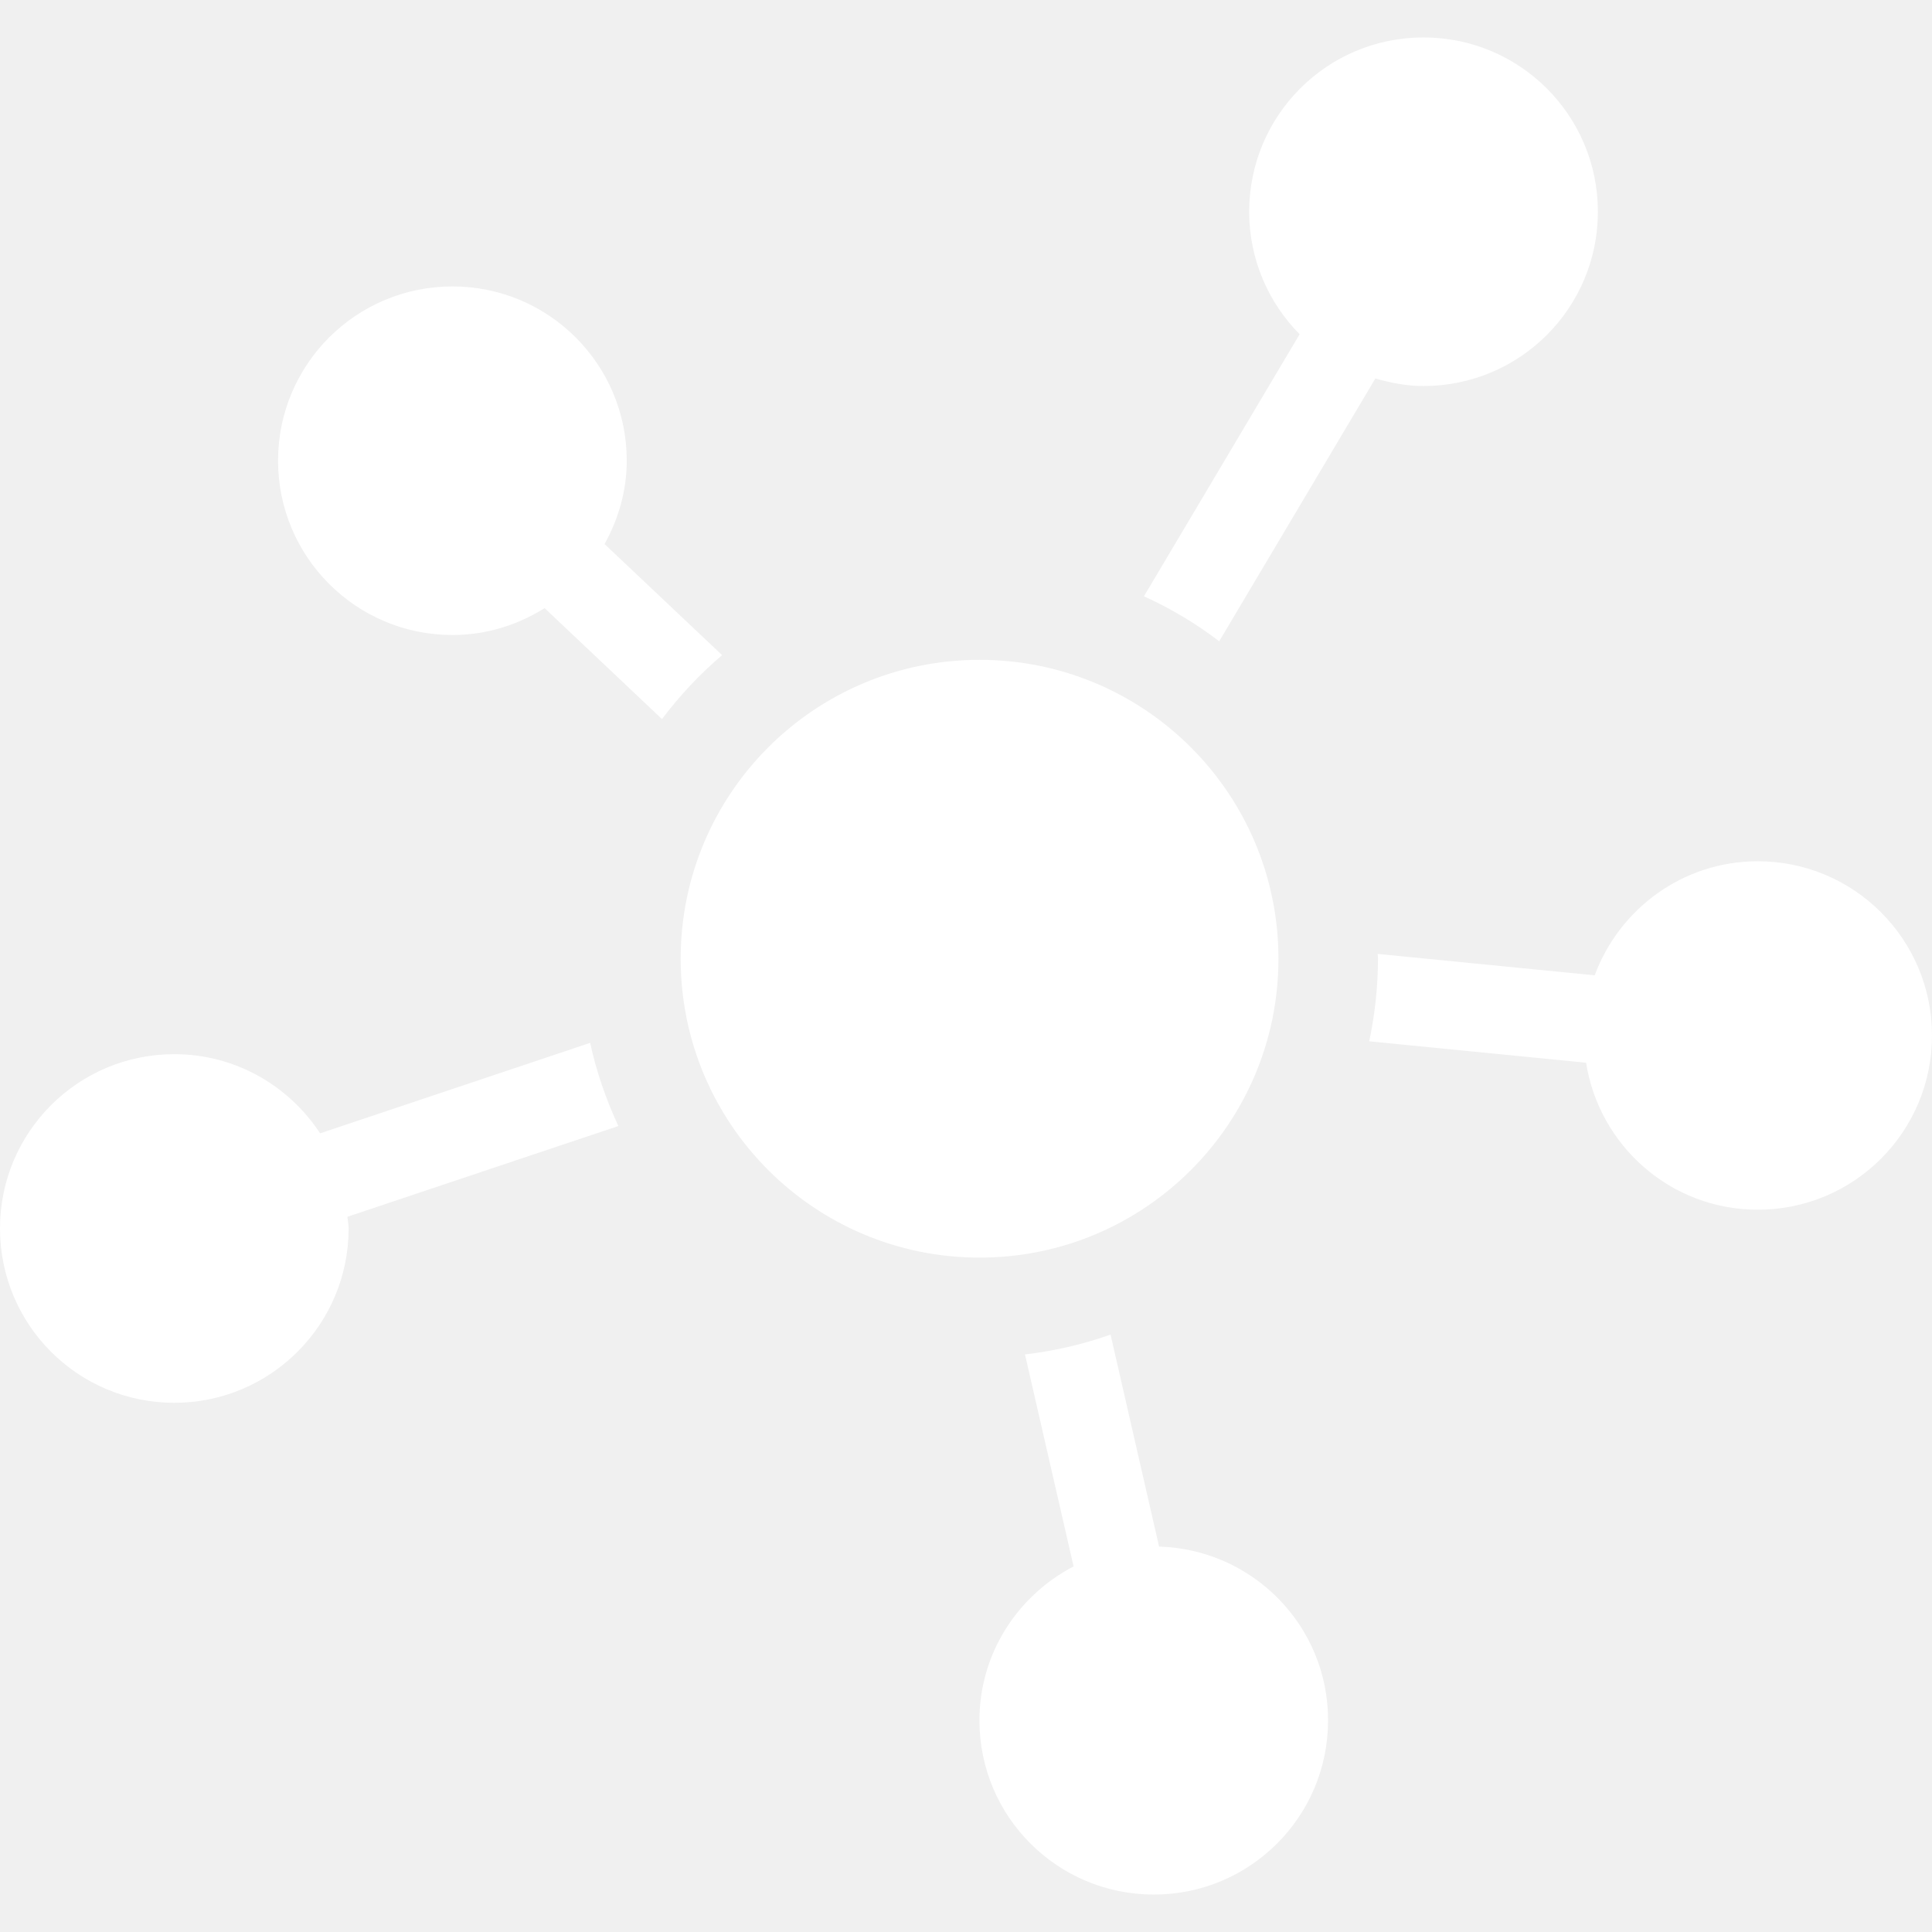
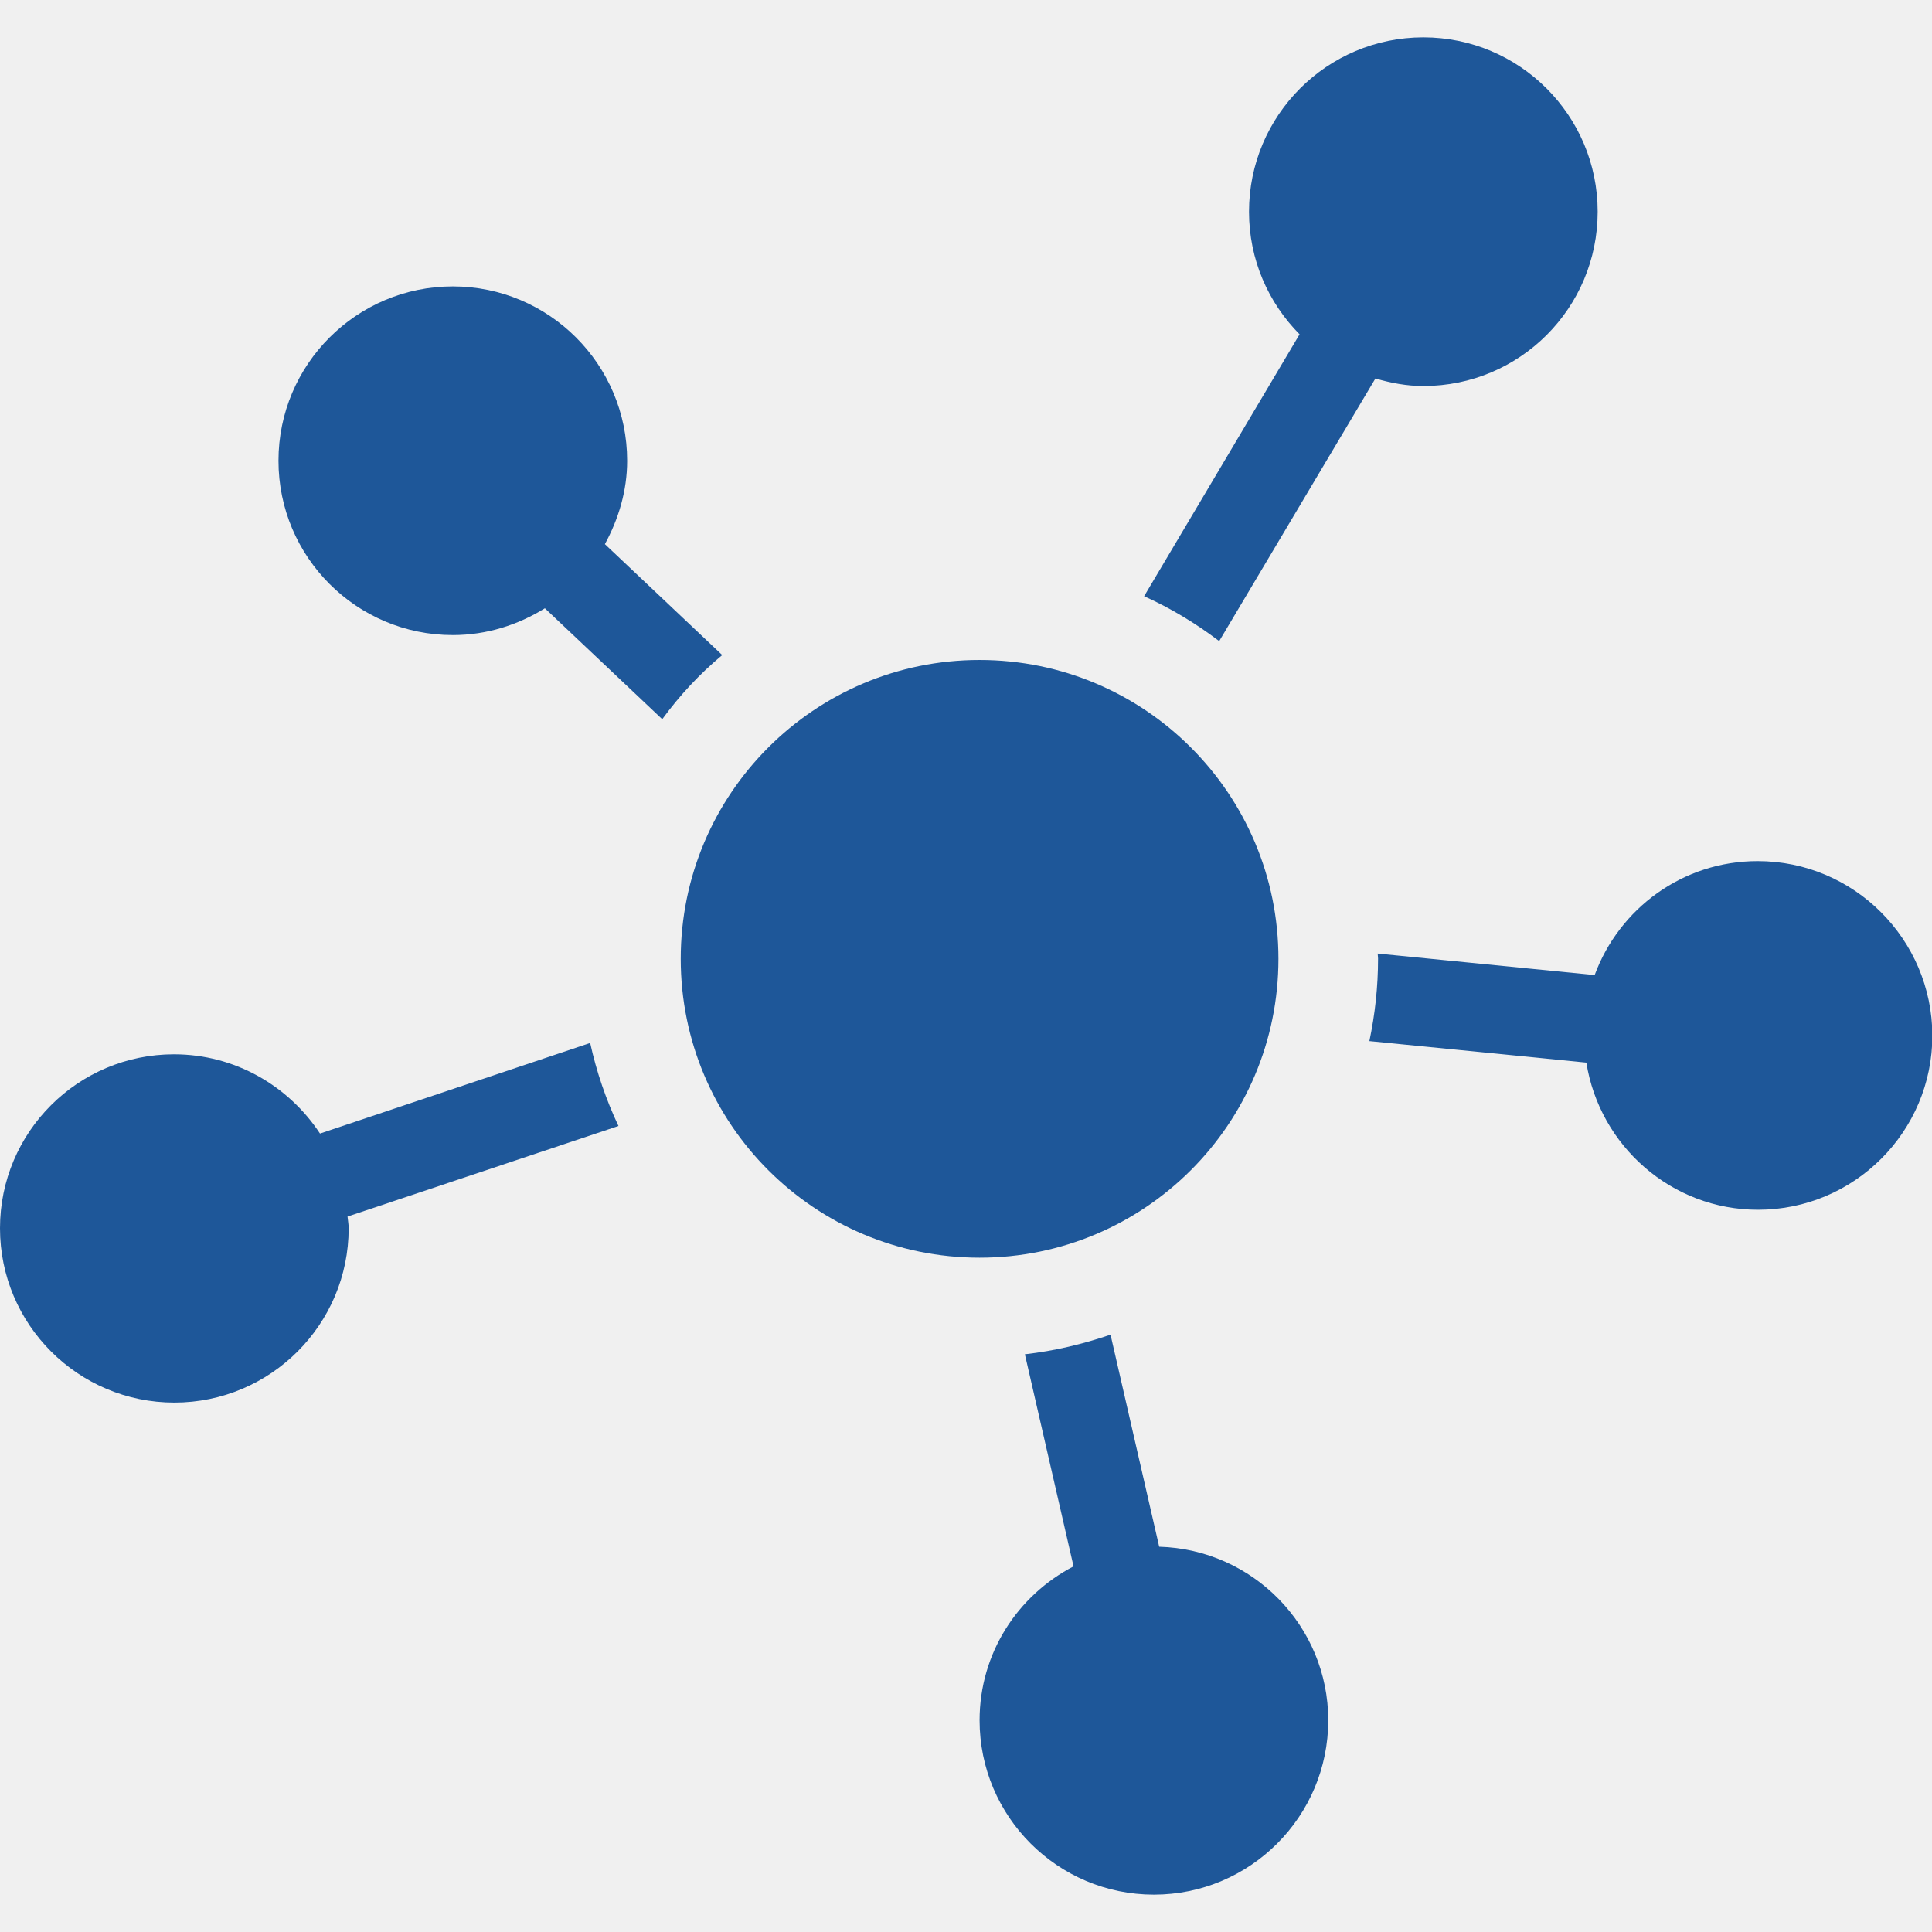
- <svg xmlns="http://www.w3.org/2000/svg" version="1.1" id="Capa_1" x="0px" y="0px" width="512px" height="512px" viewBox="0 0 47 47" style="enable-background:new 0 0 47 47;" xml:space="preserve">
+ <svg xmlns="http://www.w3.org/2000/svg" version="1.1" id="Capa_1" x="0px" y="0px" viewBox="0 0 512 512" style="enable-background:new 0 0 512 512;" xml:space="preserve">
+   <style type="text/css">
+ 	.st0{fill:#1E5799;}
+ </style>
  <g>
    <g id="Layer_1_110_">
      <g>
-         <path d="M17.567,15.938l-2.859-2.702c0.333-0.605,0.539-1.29,0.539-2.029c0-2.342-1.897-4.239-4.24-4.239     c-2.343,0-4.243,1.896-4.243,4.239c0,2.343,1.9,4.241,4.243,4.241c0.826,0,1.59-0.246,2.242-0.654l2.855,2.699     C16.536,16.922,17.023,16.399,17.567,15.938z" fill="#FFFFFF" />
-         <path d="M29.66,15.6l3.799-6.393c0.374,0.107,0.762,0.184,1.169,0.184c2.347,0,4.244-1.898,4.244-4.241     c0-2.342-1.897-4.239-4.244-4.239c-2.343,0-4.239,1.896-4.239,4.239c0,1.163,0.469,2.214,1.227,2.981l-3.787,6.375     C28.48,14.801,29.094,15.169,29.66,15.6z" fill="#FFFFFF" />
-         <path d="M42.762,20.952c-1.824,0-3.369,1.159-3.968,2.775l-5.278-0.521c0,0.04,0.006,0.078,0.006,0.117     c0,0.688-0.076,1.36-0.213,2.009l5.276,0.521c0.319,2.024,2.062,3.576,4.177,3.576c2.342,0,4.238-1.896,4.238-4.238     C47,22.85,45.104,20.952,42.762,20.952z" fill="#FFFFFF" />
-         <path d="M28.197,37.624l-1.18-5.156c-0.666,0.232-1.359,0.398-2.082,0.481l1.182,5.157c-1.355,0.709-2.29,2.11-2.29,3.746     c0,2.342,1.896,4.237,4.243,4.237c2.342,0,4.238-1.896,4.238-4.237C32.311,39.553,30.479,37.692,28.197,37.624z" fill="#FFFFFF" />
-         <path d="M14.357,25.37l-6.57,2.201c-0.758-1.158-2.063-1.926-3.548-1.926C1.896,25.645,0,27.542,0,29.884     c0,2.345,1.896,4.242,4.239,4.242c2.341,0,4.242-1.897,4.242-4.242c0-0.098-0.021-0.188-0.029-0.284l6.591-2.207     C14.746,26.752,14.51,26.077,14.357,25.37z" fill="#FFFFFF" />
-         <circle cx="23.83" cy="23.323" r="7.271" fill="#FFFFFF" />
+         <path class="st0" d="M191.4,173.6l-31.1-29.4c3.6-6.6,5.9-14.1,5.9-22.1c0-25.5-20.7-46.2-46.2-46.2s-46.2,20.7-46.2,46.2     s20.7,46.2,46.2,46.2c9,0,17.3-2.7,24.4-7.1l31.1,29.4C180.1,184.3,185.4,178.6,191.4,173.6z" />
+         <path class="st0" d="M323.1,169.9l41.4-69.6c4.1,1.2,8.3,2,12.7,2c25.6,0,46.2-20.7,46.2-46.2c0-25.5-20.7-46.2-46.2-46.2     c-25.5,0-46.2,20.7-46.2,46.2c0,12.7,5.1,24.1,13.4,32.5L303.2,158C310.3,161.2,316.9,165.2,323.1,169.9z" />
+         <path class="st0" d="M465.8,228.2c-19.9,0-36.7,12.6-43.2,30.2l-57.5-5.7c0,0.4,0.1,0.8,0.1,1.3c0,7.5-0.8,14.8-2.3,21.9     l57.5,5.7c3.5,22,22.5,39,45.5,39c25.5,0,46.2-20.7,46.2-46.2C512,248.9,491.3,228.2,465.8,228.2z" />
+         <path class="st0" d="M307.2,409.9l-12.9-56.2c-7.3,2.5-14.8,4.3-22.7,5.2l12.9,56.2c-14.8,7.7-24.9,23-24.9,40.8     c0,25.5,20.7,46.2,46.2,46.2c25.5,0,46.2-20.7,46.2-46.2C352,430.9,332,410.6,307.2,409.9z" />
+         <path class="st0" d="M156.4,276.4l-71.6,24c-8.3-12.6-22.5-21-38.7-21C20.7,279.4,0,300,0,325.5c0,25.5,20.7,46.2,46.2,46.2     c25.5,0,46.2-20.7,46.2-46.2c0-1.1-0.2-2-0.3-3.1l71.8-24C160.6,291.4,158.1,284.1,156.4,276.4z" />
+         <circle class="st0" cx="259.6" cy="254.1" r="79.2" />
      </g>
    </g>
  </g>
-   <g>
- </g>
-   <g>
- </g>
-   <g>
- </g>
-   <g>
- </g>
-   <g>
- </g>
-   <g>
- </g>
-   <g>
- </g>
-   <g>
- </g>
-   <g>
- </g>
-   <g>
- </g>
-   <g>
- </g>
-   <g>
- </g>
-   <g>
- </g>
-   <g>
- </g>
-   <g>
- </g>
</svg>
